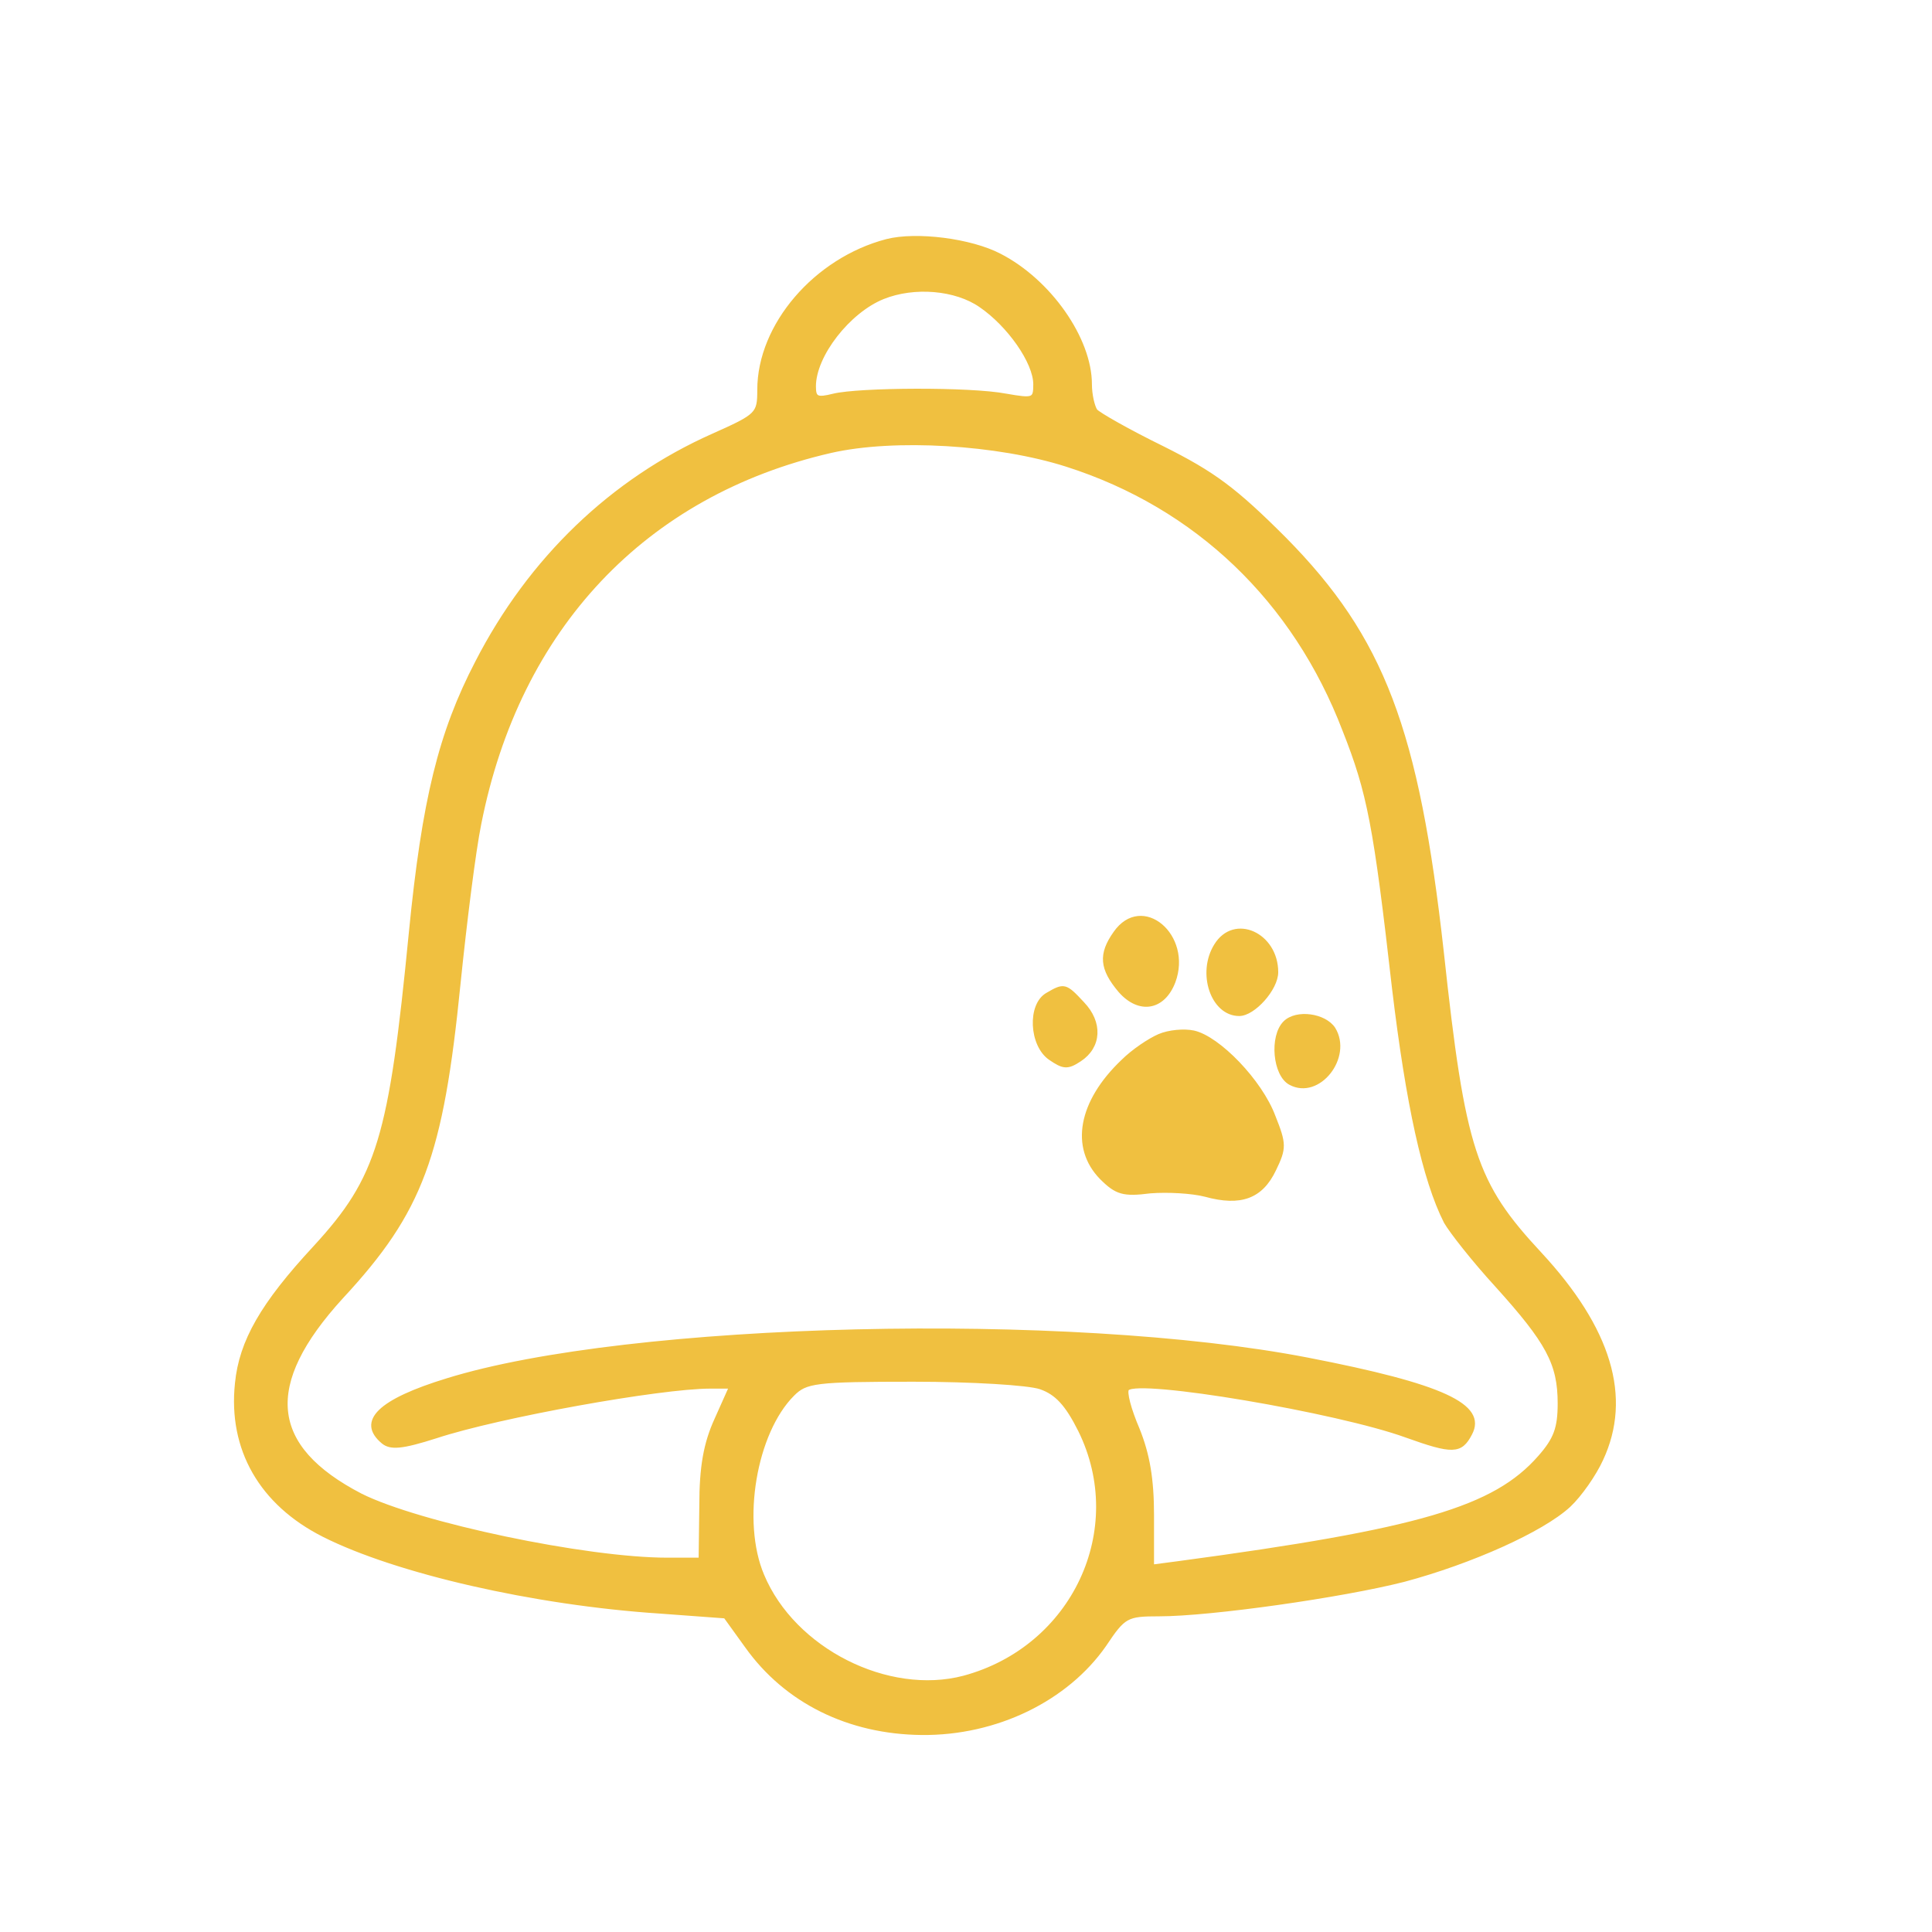
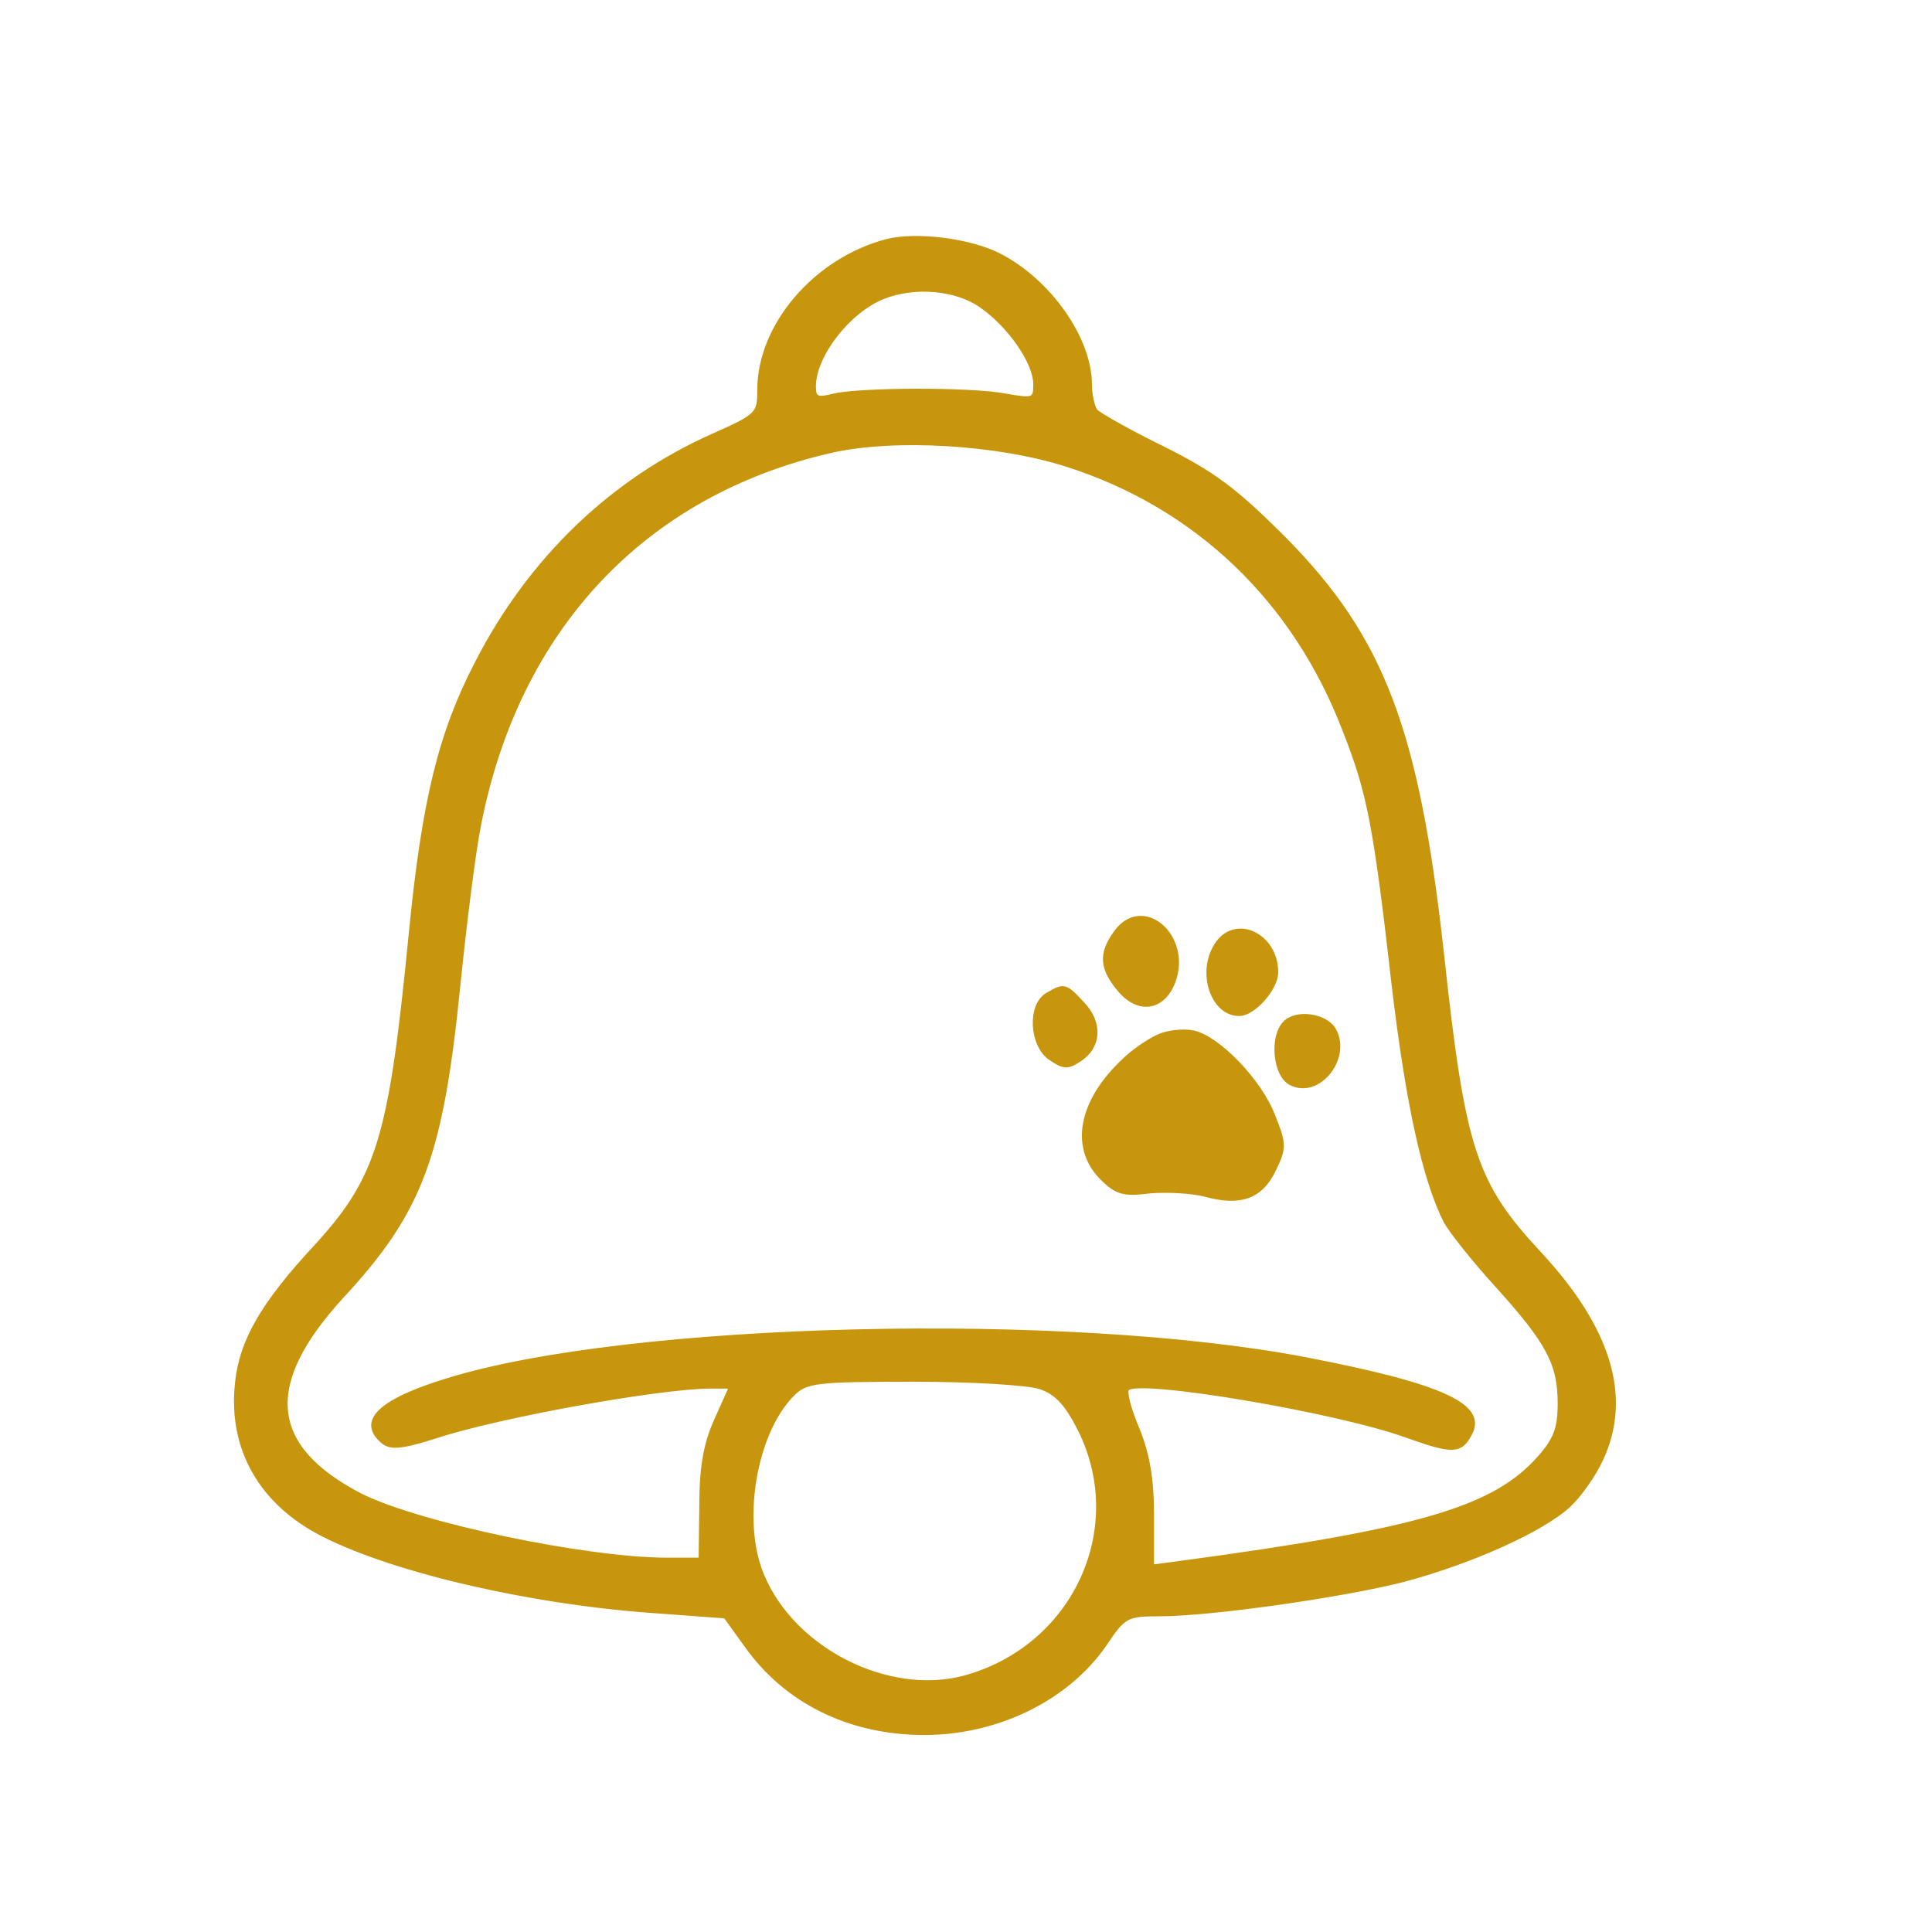
<svg xmlns="http://www.w3.org/2000/svg" version="1.0" width="280pt" height="280pt" viewBox="0 0 280 280" preserveAspectRatio="xMidYMid meet">
-   <g transform="translate(0,280) scale(0.1,-0.1)" fill="#F0C040" stroke="#F0C040" stroke-width="5" stroke-linejoin="round" stroke-linecap="round">
+   <g transform="translate(0,280) scale(0.1,-0.1)" fill="#C8960C" stroke="#C8960C" stroke-width="5" stroke-linejoin="round" stroke-linecap="round">
    <path d="M1285 2451 c-103 -27 -185 -122 -185 -216 0 -35 -2 -37 -67 -66 -146 -65 -265 -179 -342 -329 -53 -102 -77 -199 -96 -392 -29 -297 -46 -355 -139 -456 -76 -82 -107 -136 -113 -197 -10 -95 35 -174 126 -220 105 -53 305 -99 487 -111 l95 -7 31 -43 c57 -80 148 -125 254 -126 108 -1 210 49 265 128 28 42 32 44 79 44 74 0 265 27 355 50 97 26 200 72 239 108 16 15 37 45 47 67 42 90 12 189 -89 298 -95 102 -111 150 -142 437 -36 323 -86 455 -228 599 -72 72 -103 95 -177 132 -49 24 -93 49 -97 54 -4 6 -8 23 -8 38 0 66 -59 150 -131 187 -42 22 -121 32 -164 21z m136 -94 c41 -28 79 -82 79 -114 0 -22 -2 -23 -42 -16 -52 10 -213 9 -250 0 -24 -6 -28 -4 -28 13 0 45 50 109 100 129 45 18 105 13 141 -12z m125 -231 c188 -60 330 -196 402 -384 36 -91 45 -138 72 -375 20 -167 44 -277 75 -338 8 -14 41 -56 74 -92 74 -82 91 -113 91 -171 0 -36 -6 -52 -29 -78 -65 -74 -173 -106 -523 -153 l-38 -5 0 74 c0 52 -6 88 -21 125 -12 28 -19 54 -15 58 16 17 305 -32 404 -68 67 -24 79 -24 93 3 22 41 -40 70 -236 108 -346 67 -983 52 -1247 -30 -98 -30 -129 -60 -93 -90 11 -9 27 -8 77 8 91 30 325 72 397 72 l30 0 -21 -47 c-16 -35 -22 -69 -22 -125 l-1 -78 -48 0 c-118 0 -360 51 -444 93 -135 70 -144 160 -28 287 116 125 145 205 170 455 9 88 22 192 30 231 56 284 239 478 509 540 92 21 242 12 342 -20z m-38 -1337 c23 -8 38 -24 57 -62 71 -144 -9 -315 -168 -358 -110 -29 -247 40 -292 148 -33 78 -11 207 44 262 19 19 32 21 175 21 84 0 167 -5 184 -11z M1616 1448 c-22 -31 -20 -52 7 -84 28 -32 63 -26 78 13 25 67 -46 127 -85 71z M1762 1430 c-25 -40 -5 -100 34 -100 21 0 54 37 54 61 0 55 -61 83 -88 39z M1518 1359 c-27 -15 -24 -74 4 -93 19 -13 25 -14 43 -2 29 19 31 54 4 82 -25 27 -27 27 -51 13z M1862 1318 c-20 -20 -15 -76 8 -88 41 -22 88 38 63 79 -13 20 -54 26 -71 9z M1680 1299 c-14 -6 -38 -22 -53 -37 -62 -59 -74 -125 -31 -169 22 -22 32 -25 71 -20 25 2 61 0 80 -5 51 -14 81 -3 100 37 15 31 15 37 -1 77 -19 51 -80 114 -116 122 -14 3 -36 1 -50 -5z" />
  </g>
</svg>
